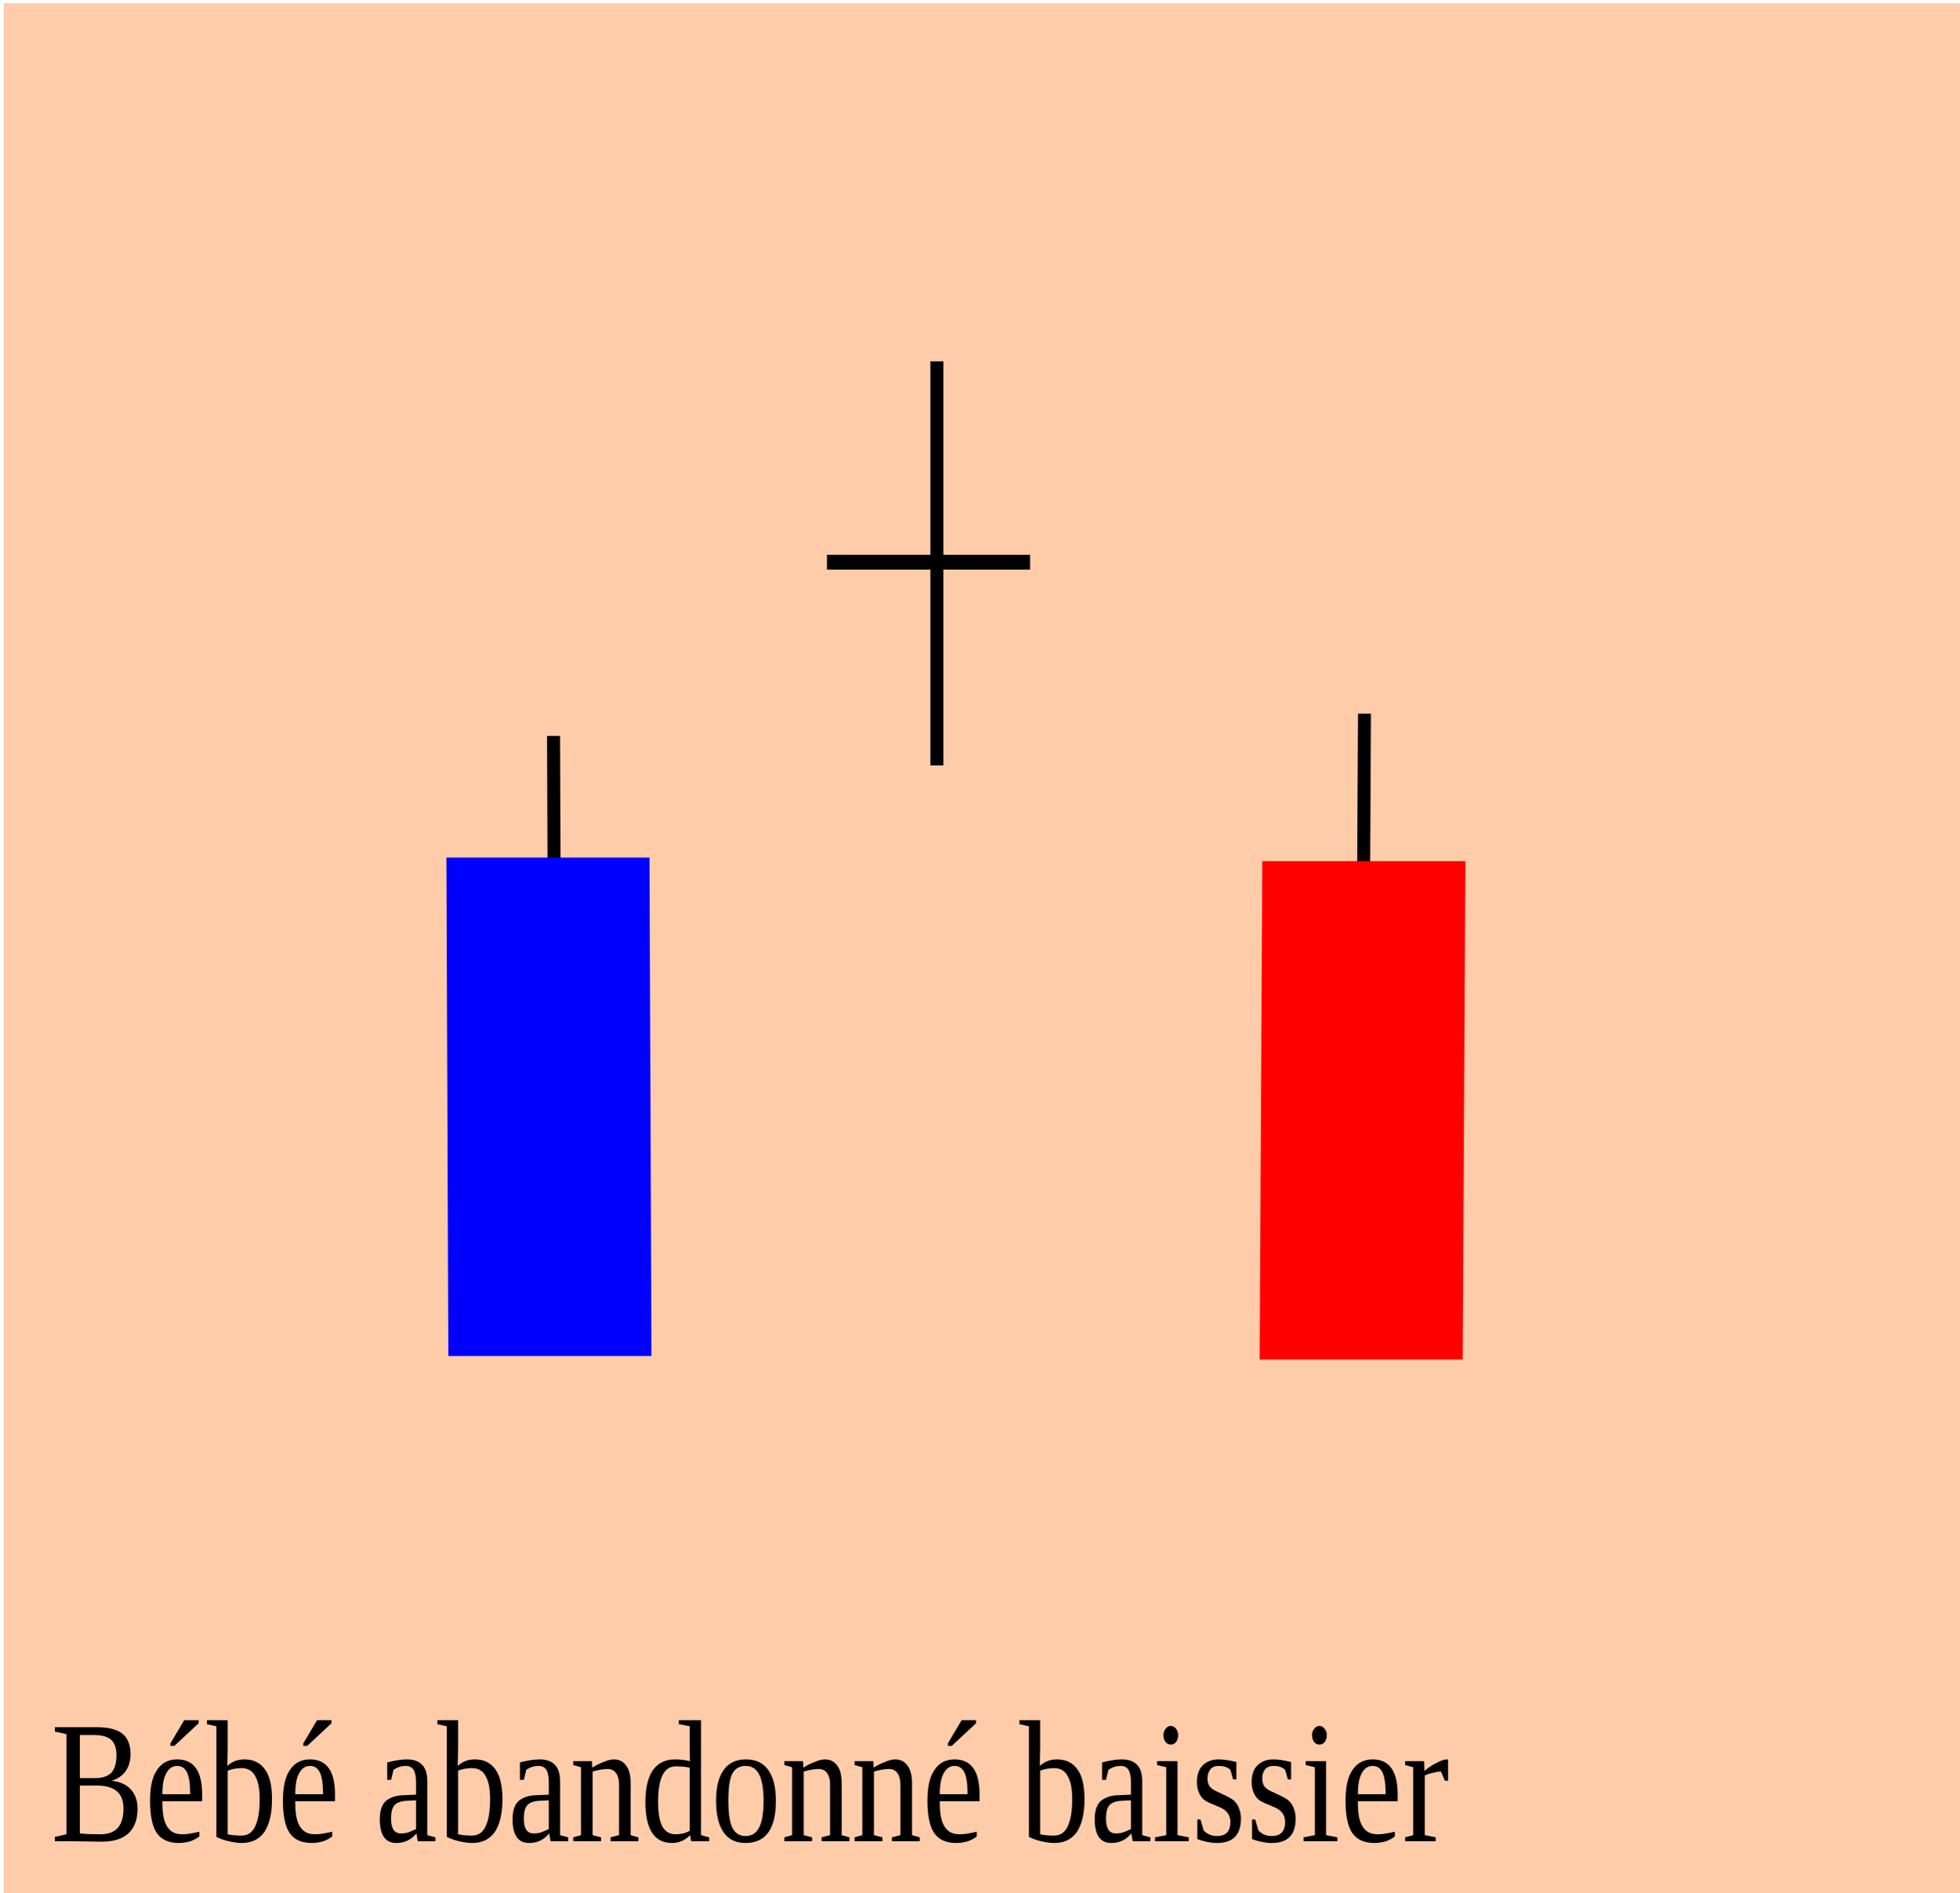
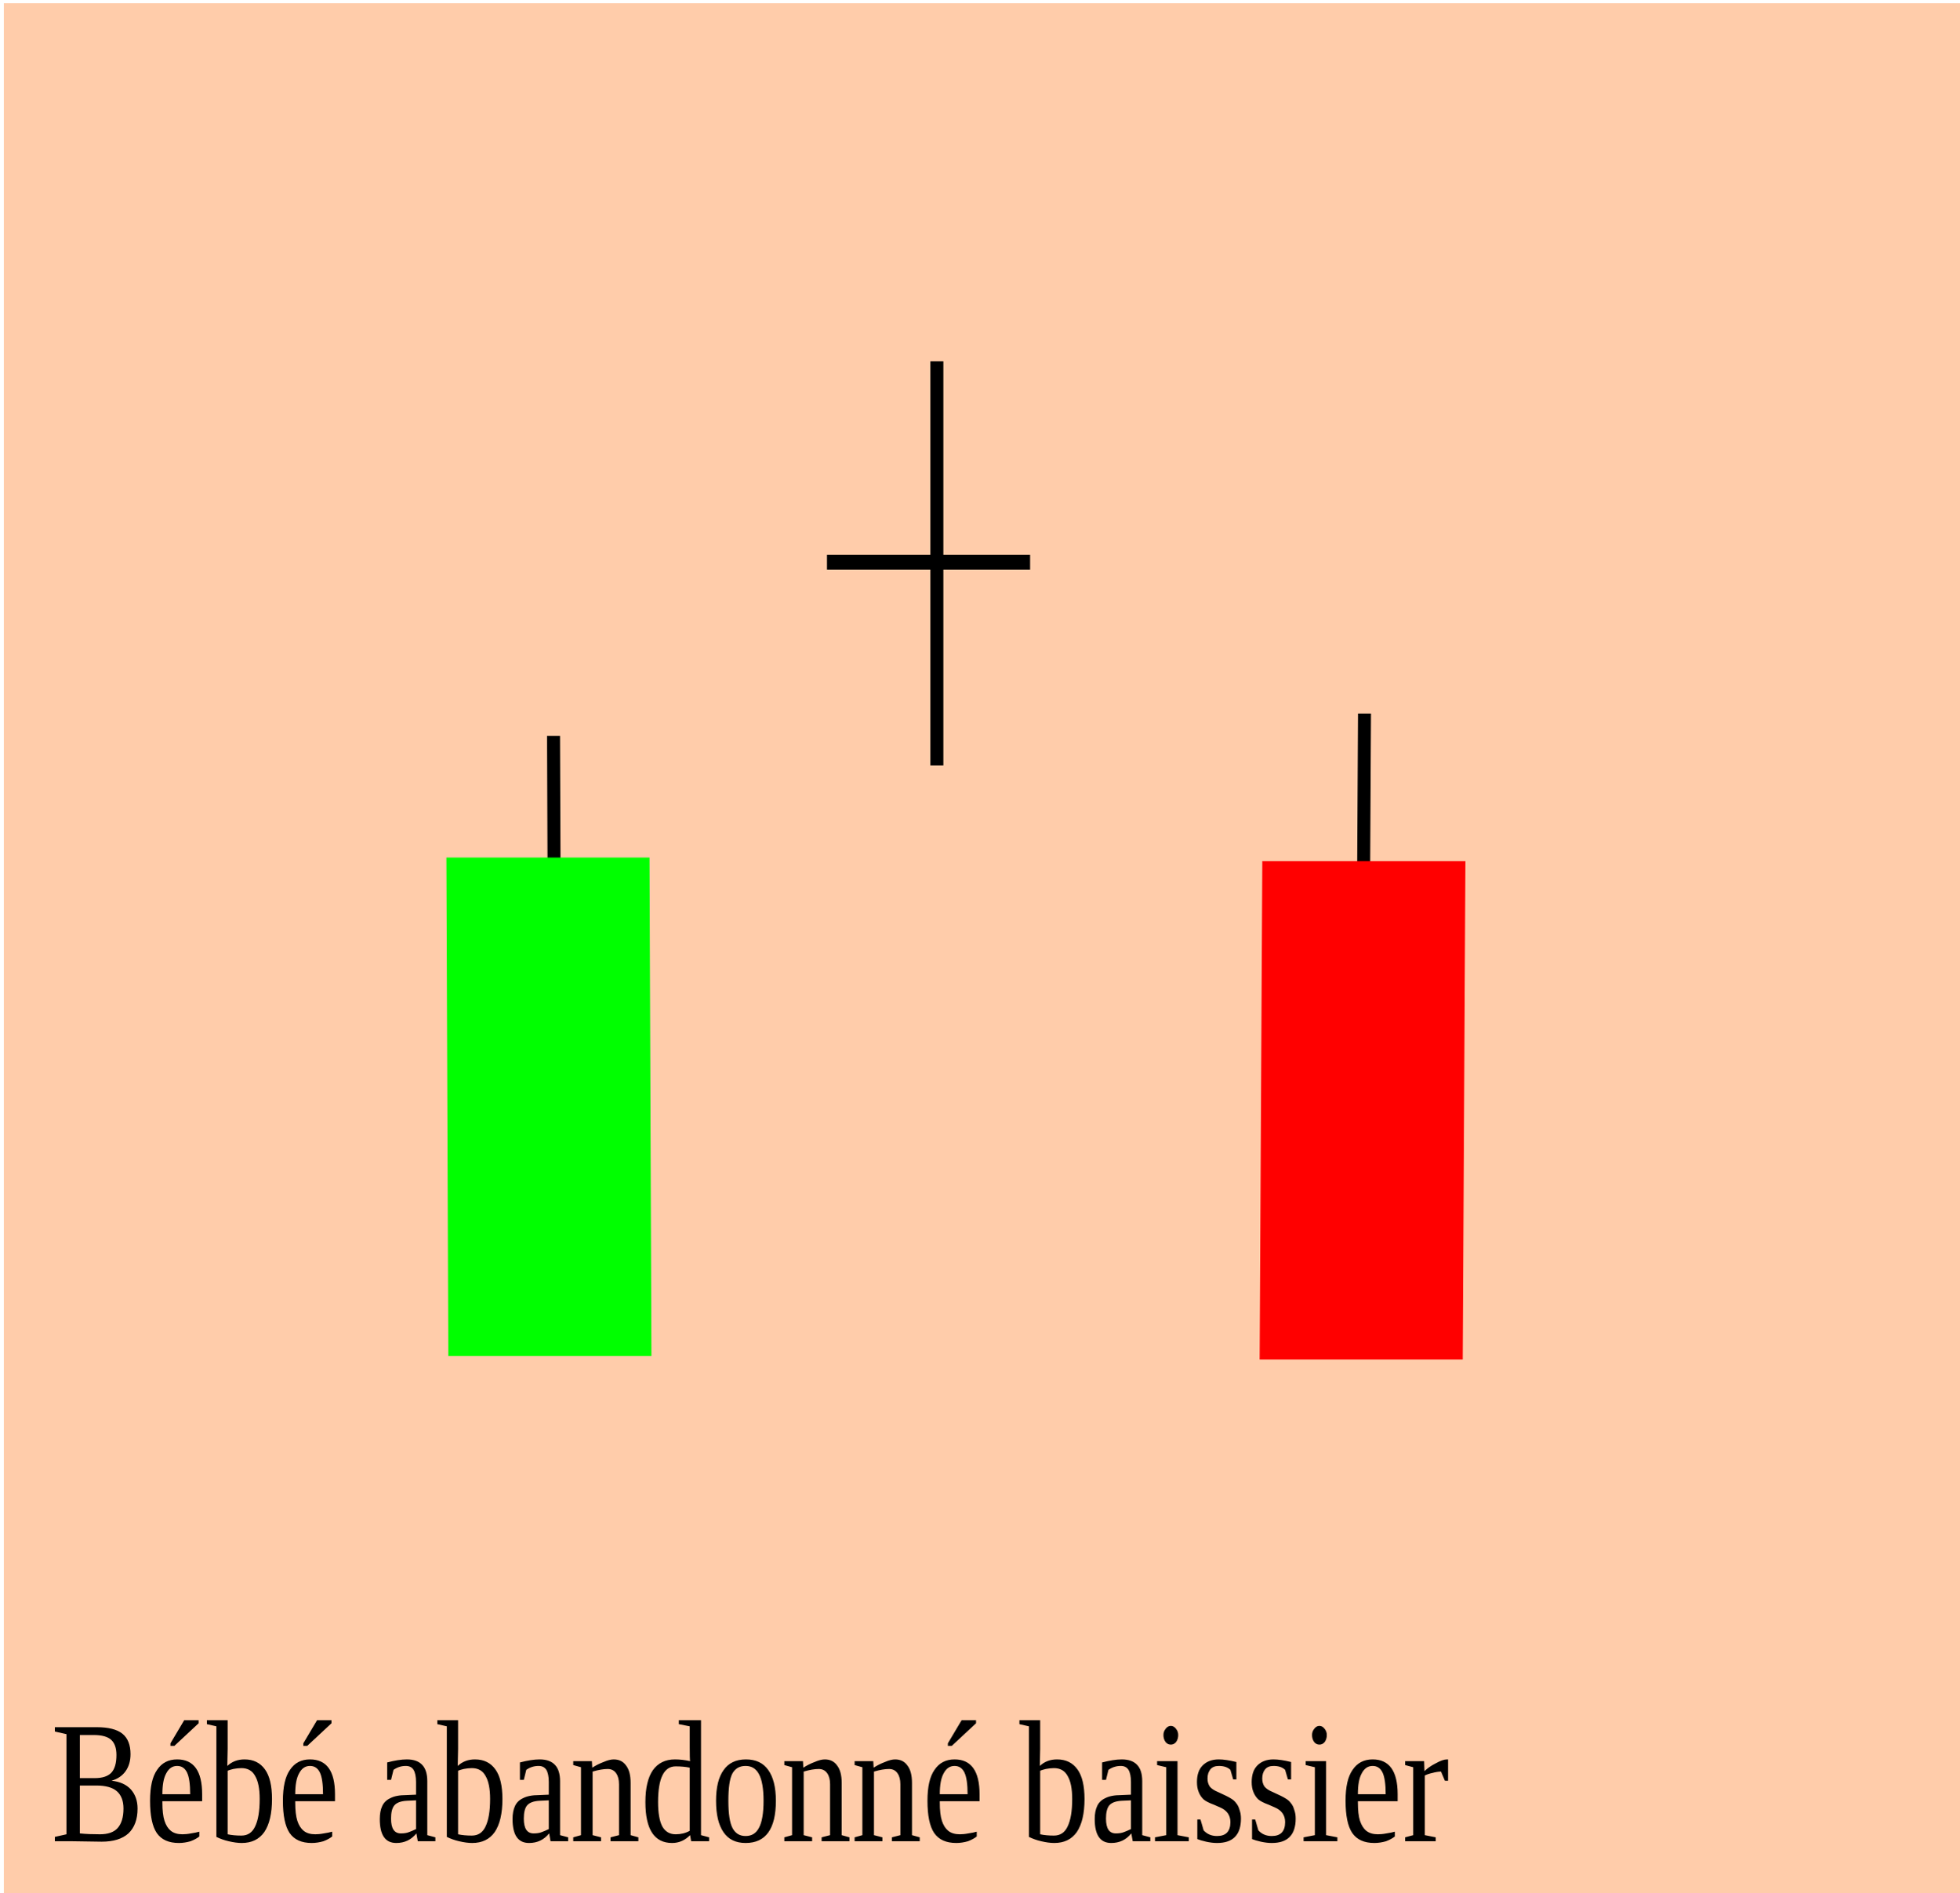
<svg xmlns="http://www.w3.org/2000/svg" xmlns:xlink="http://www.w3.org/1999/xlink" width="295.564" height="285.593" viewBox="0 0 78.201 75.563" version="1.1" id="svg5">
  <defs id="defs2">
-     <color-profile name="Ancor-Communications-Inc-26-" xlink:href="../../../.local/share/icc/edid-491734c94d8a1e12b83753a7c970504c.icc" id="color-profile281" />
+     <color-profile name="Ancor-Communications-Inc-26-" xlink:href="../../../.local/share/icc/edid-491734c94d8a1e12b83753a7c970504c.icc" id="color-profile179" />
  </defs>
  <g id="layer1" transform="translate(-0.03712976,0.03813524)">
    <rect style="fill:#ffccaa;stroke-width:1.014" id="rect842" width="78.201" height="75.563" x="0.191" y="0.091" />
    <rect style="fill:#000000;stroke-width:0.32" id="rect167-9" width="0.518" height="25.078" x="54.394" y="-53.531" transform="matrix(1,0,0.00537234,-0.9999856,0,0)" />
    <rect style="fill:#ff0000;stroke-width:0.448" id="rect113-7" width="8.107" height="19.901" x="50.606" y="-54.24" transform="matrix(1,0,0.00537234,-0.9999856,0,0)" />
    <rect style="fill:#000000;stroke-width:0.31" id="rect167-93" width="0.518" height="23.548" x="21.759" y="-52.891" transform="matrix(1,0,-0.00384624,-0.9999926,0,0)" />
-     <rect style="fill:#0000ff;stroke-width:0.448" id="rect113-19" width="8.107" height="19.9" x="17.723" y="-54.098" transform="matrix(1,0,-0.00384624,-0.9999926,0,0)" />
+     <rect style="fill:#00ff00;stroke-width:0.448" id="rect113-19" width="8.107" height="19.9" x="17.723" y="-54.098" transform="matrix(1,0,-0.00384624,-0.9999926,0,0)" />
    <rect style="fill:#000000;stroke-width:0.256" id="rect167-6" width="0.518" height="16.13" x="37.173" y="14.388" />
    <rect style="fill:#000000;stroke-width:0.077" id="rect113-1" width="8.107" height="0.59" x="33.046" y="22.111" />
    <text xml:space="preserve" style="font-size:6.246px;fill:#000000;stroke-width:0.52" x="2.288" y="66.05" id="text910" transform="scale(0.8990206,1.112321)">
      <tspan id="tspan908" style="stroke-width:0.52" x="2.288" y="66.05">Bébé abandonné baissier</tspan>
    </text>
  </g>
</svg>
